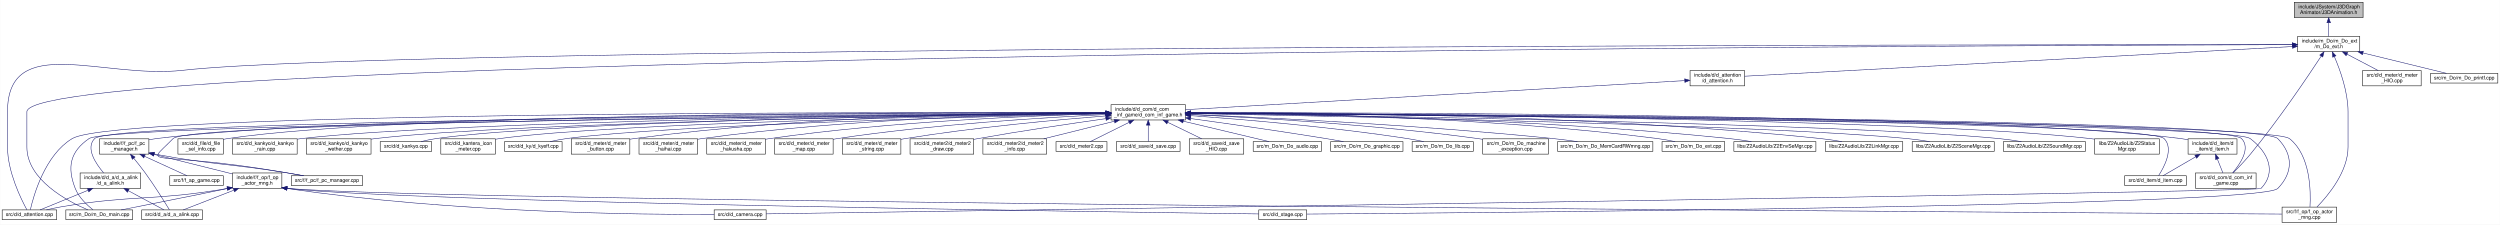
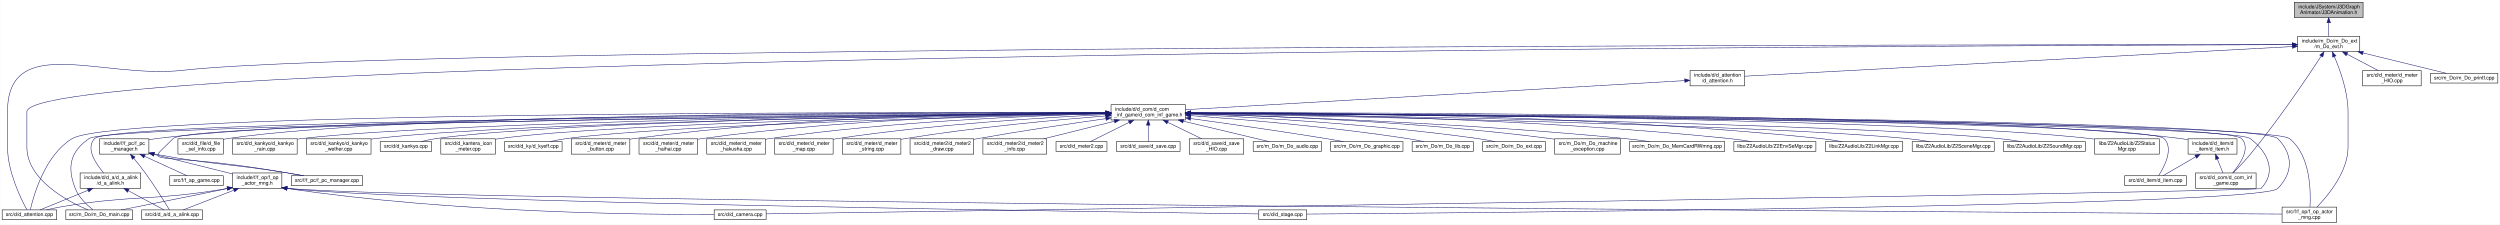
<svg xmlns="http://www.w3.org/2000/svg" xmlns:xlink="http://www.w3.org/1999/xlink" width="4907pt" height="441pt" viewBox="0.00 0.00 4906.50 441.00">
  <g id="graph0" class="graph" transform="scale(1 1) rotate(0) translate(4 437)">
    <polygon fill="white" stroke="transparent" points="-4,4 -4,-437 4902.5,-437 4902.5,4 -4,4" />
    <g id="node1" class="node">
      <g id="a_node1">
        <a xlink:title=" ">
          <polygon fill="#bfbfbf" stroke="black" points="4499,-402.5 4499,-432.5 4634,-432.5 4634,-402.5 4499,-402.5" />
          <text text-anchor="start" x="4507" y="-420.5" font-family="Helvetica,sans-Serif" font-size="10.00">include/JSystem/J3DGraph</text>
          <text text-anchor="middle" x="4566.5" y="-409.5" font-family="Helvetica,sans-Serif" font-size="10.00">Animator/J3DAnimation.h</text>
        </a>
      </g>
    </g>
    <g id="node2" class="node">
      <g id="a_node2">
        <a xlink:href="m__Do__ext_8h.html" target="_top" xlink:title=" ">
          <polygon fill="white" stroke="black" points="4505.5,-335.5 4505.5,-365.5 4627.5,-365.5 4627.5,-335.5 4505.5,-335.5" />
          <text text-anchor="start" x="4513.5" y="-353.5" font-family="Helvetica,sans-Serif" font-size="10.00">include/m_Do/m_Do_ext</text>
          <text text-anchor="middle" x="4566.5" y="-342.5" font-family="Helvetica,sans-Serif" font-size="10.00">/m_Do_ext.h</text>
        </a>
      </g>
    </g>
    <g id="edge1" class="edge">
      <path fill="none" stroke="midnightblue" d="M4566.5,-392.11C4566.5,-383.15 4566.5,-373.32 4566.5,-365.58" />
      <polygon fill="midnightblue" stroke="midnightblue" points="4563,-392.4 4566.5,-402.4 4570,-392.4 4563,-392.4" />
    </g>
    <g id="node3" class="node">
      <g id="a_node3">
        <a xlink:href="d__attention_8cpp.html" target="_top" xlink:title=" ">
          <polygon fill="white" stroke="black" points="0,-6 0,-25 107,-25 107,-6 0,-6" />
          <text text-anchor="middle" x="53.5" y="-13" font-family="Helvetica,sans-Serif" font-size="10.00">src/d/d_attention.cpp</text>
        </a>
      </g>
    </g>
    <g id="edge2" class="edge">
      <path fill="none" stroke="midnightblue" d="M4494.79,-349.51C3974.06,-349.46 781.44,-347.2 354.5,-299 198.37,-281.37 10.5,-374.62 10.5,-217.5 10.5,-217.5 10.5,-217.5 10.5,-148.5 10.5,-99.81 37.27,-45.77 48.57,-25.14" />
      <polygon fill="midnightblue" stroke="midnightblue" points="4495.16,-353.01 4505.16,-349.51 4495.16,-346.01 4495.16,-353.01" />
    </g>
    <g id="node4" class="node">
      <g id="a_node4">
        <a xlink:href="d__com__inf__game_8cpp.html" target="_top" xlink:title=" ">
          <polygon fill="white" stroke="black" points="4305,-67.5 4305,-97.5 4424,-97.5 4424,-67.5 4305,-67.5" />
          <text text-anchor="start" x="4313" y="-85.5" font-family="Helvetica,sans-Serif" font-size="10.00">src/d/d_com/d_com_inf</text>
          <text text-anchor="middle" x="4364.5" y="-74.5" font-family="Helvetica,sans-Serif" font-size="10.00">_game.cpp</text>
        </a>
      </g>
    </g>
    <g id="edge3" class="edge">
      <path fill="none" stroke="midnightblue" d="M4551.86,-326.88C4525.56,-286.77 4467.91,-201.11 4412.5,-134 4401.87,-121.13 4388.75,-107.46 4378.92,-97.59" />
      <polygon fill="midnightblue" stroke="midnightblue" points="4549.02,-328.93 4557.41,-335.39 4554.88,-325.1 4549.02,-328.93" />
    </g>
    <g id="node5" class="node">
      <g id="a_node5">
        <a xlink:href="d__meter__HIO_8cpp.html" target="_top" xlink:title=" ">
          <polygon fill="white" stroke="black" points="4633,-268.5 4633,-298.5 4748,-298.5 4748,-268.5 4633,-268.5" />
          <text text-anchor="start" x="4641" y="-286.5" font-family="Helvetica,sans-Serif" font-size="10.00">src/d/d_meter/d_meter</text>
          <text text-anchor="middle" x="4690.5" y="-275.5" font-family="Helvetica,sans-Serif" font-size="10.00">_HIO.cpp</text>
        </a>
      </g>
    </g>
    <g id="edge4" class="edge">
      <path fill="none" stroke="midnightblue" d="M4602.34,-330.71C4621.89,-320.46 4645.7,-307.98 4663.65,-298.58" />
      <polygon fill="midnightblue" stroke="midnightblue" points="4600.64,-327.65 4593.41,-335.4 4603.89,-333.85 4600.64,-327.65" />
    </g>
    <g id="node6" class="node">
      <g id="a_node6">
        <a xlink:href="f__op__actor__mng_8cpp.html" target="_top" xlink:title=" ">
          <polygon fill="white" stroke="black" points="4475,-0.5 4475,-30.5 4582,-30.5 4582,-0.5 4475,-0.5" />
          <text text-anchor="start" x="4483" y="-18.5" font-family="Helvetica,sans-Serif" font-size="10.00">src/f/f_op/f_op_actor</text>
          <text text-anchor="middle" x="4528.5" y="-7.5" font-family="Helvetica,sans-Serif" font-size="10.00">_mng.cpp</text>
        </a>
      </g>
    </g>
    <g id="edge5" class="edge">
      <path fill="none" stroke="midnightblue" d="M4577.65,-325.86C4588.87,-299.89 4604.5,-256.66 4604.5,-217.5 4604.5,-217.5 4604.5,-217.5 4604.5,-148.5 4604.5,-100.11 4565.66,-53.45 4543.52,-30.77" />
      <polygon fill="midnightblue" stroke="midnightblue" points="4574.35,-324.68 4573.47,-335.24 4580.74,-327.53 4574.35,-324.68" />
    </g>
    <g id="node7" class="node">
      <g id="a_node7">
        <a xlink:href="m__Do__main_8cpp.html" target="_top" xlink:title=" ">
          <polygon fill="white" stroke="black" points="125,-6 125,-25 256,-25 256,-6 125,-6" />
          <text text-anchor="middle" x="190.5" y="-13" font-family="Helvetica,sans-Serif" font-size="10.00">src/m_Do/m_Do_main.cpp</text>
        </a>
      </g>
    </g>
    <g id="edge6" class="edge">
      <path fill="none" stroke="midnightblue" d="M4494.95,-349.35C3918.14,-347.88 48.5,-333.7 48.5,-217.5 48.5,-217.5 48.5,-217.5 48.5,-148.5 48.5,-83.87 128.38,-41.94 168.31,-25.01" />
      <polygon fill="midnightblue" stroke="midnightblue" points="4495.19,-352.85 4505.2,-349.37 4495.21,-345.85 4495.19,-352.85" />
    </g>
    <g id="node8" class="node">
      <g id="a_node8">
        <a xlink:href="m__Do__printf_8cpp.html" target="_top" xlink:title=" ">
          <polygon fill="white" stroke="black" points="4766.5,-274 4766.5,-293 4898.5,-293 4898.5,-274 4766.5,-274" />
          <text text-anchor="middle" x="4832.5" y="-281" font-family="Helvetica,sans-Serif" font-size="10.00">src/m_Do/m_Do_printf.cpp</text>
        </a>
      </g>
    </g>
    <g id="edge7" class="edge">
      <path fill="none" stroke="midnightblue" d="M4633.74,-333.07C4685.9,-320.32 4756.1,-303.17 4797.6,-293.03" />
      <polygon fill="midnightblue" stroke="midnightblue" points="4632.77,-329.7 4623.89,-335.48 4634.44,-336.5 4632.77,-329.7" />
    </g>
    <g id="node9" class="node">
      <g id="a_node9">
        <a xlink:href="d__attention_8h.html" target="_top" xlink:title=" ">
          <polygon fill="white" stroke="black" points="3313,-268.5 3313,-298.5 3420,-298.5 3420,-268.5 3313,-268.5" />
          <text text-anchor="start" x="3321" y="-286.5" font-family="Helvetica,sans-Serif" font-size="10.00">include/d/d_attention</text>
          <text text-anchor="middle" x="3366.5" y="-275.5" font-family="Helvetica,sans-Serif" font-size="10.00">/d_attention.h</text>
        </a>
      </g>
    </g>
    <g id="edge8" class="edge">
      <path fill="none" stroke="midnightblue" d="M4495.23,-345.64C4275.85,-333.76 3613.83,-297.9 3420.23,-287.41" />
      <polygon fill="midnightblue" stroke="midnightblue" points="4495.17,-349.14 4505.34,-346.19 4495.55,-342.15 4495.17,-349.14" />
    </g>
    <g id="node10" class="node">
      <g id="a_node10">
        <a xlink:href="d__com__inf__game_8h.html" target="_top" xlink:title=" ">
          <polygon fill="white" stroke="black" points="2176.5,-201.5 2176.5,-231.5 2322.5,-231.5 2322.5,-201.5 2176.5,-201.5" />
          <text text-anchor="start" x="2184.5" y="-219.5" font-family="Helvetica,sans-Serif" font-size="10.00">include/d/d_com/d_com</text>
          <text text-anchor="middle" x="2249.5" y="-208.5" font-family="Helvetica,sans-Serif" font-size="10.00">_inf_game/d_com_inf_game.h</text>
        </a>
      </g>
    </g>
    <g id="edge9" class="edge">
      <path fill="none" stroke="midnightblue" d="M3302.6,-278.78C3108.81,-267.5 2528.49,-233.73 2322.79,-221.76" />
      <polygon fill="midnightblue" stroke="midnightblue" points="3302.44,-282.28 3312.62,-279.36 3302.85,-275.29 3302.44,-282.28" />
    </g>
    <g id="edge10" class="edge">
      <path fill="none" stroke="midnightblue" d="M2166.16,-215.8C1785.39,-216.86 225.84,-217.95 137.5,-165 83.64,-132.72 61.38,-52.06 55.32,-25.29" />
      <polygon fill="midnightblue" stroke="midnightblue" points="2166.29,-219.3 2176.28,-215.77 2166.27,-212.3 2166.29,-219.3" />
    </g>
    <g id="edge12" class="edge">
      <path fill="none" stroke="midnightblue" d="M2332.7,-215.12C2723.44,-213.13 4358.82,-202.55 4395.5,-165 4413.8,-146.26 4393.21,-115.63 4377.93,-97.74" />
      <polygon fill="midnightblue" stroke="midnightblue" points="2332.59,-211.62 2322.61,-215.17 2332.62,-218.62 2332.59,-211.62" />
    </g>
    <g id="edge31" class="edge">
      <path fill="none" stroke="midnightblue" d="M2332.85,-214.98C2733.79,-212.34 4446.38,-199.04 4489.5,-165 4530.93,-132.3 4531.6,-61.35 4529.78,-30.88" />
      <polygon fill="midnightblue" stroke="midnightblue" points="2332.76,-211.48 2322.78,-215.05 2332.8,-218.48 2332.76,-211.48" />
    </g>
-     <g id="edge37" class="edge">
+     <g id="edge38" class="edge">
      <path fill="none" stroke="midnightblue" d="M2166.06,-214.72C1783.28,-210.98 212.19,-193.89 170.5,-165 133.37,-139.27 126.96,-109.04 143.5,-67 150.43,-49.39 166.71,-34.28 178.16,-25.29" />
      <polygon fill="midnightblue" stroke="midnightblue" points="2166.19,-218.22 2176.23,-214.82 2166.26,-211.22 2166.19,-218.22" />
    </g>
    <g id="node11" class="node">
      <g id="a_node11">
        <a xlink:href="d__camera_8cpp.html" target="_top" xlink:title=" ">
          <polygon fill="white" stroke="black" points="1397.5,-6 1397.5,-25 1499.5,-25 1499.5,-6 1397.5,-6" />
          <text text-anchor="middle" x="1448.5" y="-13" font-family="Helvetica,sans-Serif" font-size="10.00">src/d/d_camera.cpp</text>
        </a>
      </g>
    </g>
    <g id="edge11" class="edge">
      <path fill="none" stroke="midnightblue" d="M2332.81,-214.87C2725.02,-211.76 4370.21,-196.83 4412.5,-165 4448.09,-138.21 4464.73,-98.76 4433.5,-67 4426.8,-60.18 1892.96,-22.98 1499.56,-17.24" />
      <polygon fill="midnightblue" stroke="midnightblue" points="2332.65,-211.37 2322.68,-214.95 2332.7,-218.37 2332.65,-211.37" />
    </g>
    <g id="node12" class="node">
      <g id="a_node12">
        <a xlink:href="d__file__sel__info_8cpp.html" target="_top" xlink:title=" ">
          <polygon fill="white" stroke="black" points="345,-134.5 345,-164.5 434,-164.5 434,-134.5 345,-134.5" />
          <text text-anchor="start" x="353" y="-152.5" font-family="Helvetica,sans-Serif" font-size="10.00">src/d/d_file/d_file</text>
          <text text-anchor="middle" x="389.5" y="-141.5" font-family="Helvetica,sans-Serif" font-size="10.00">_sel_info.cpp</text>
        </a>
      </g>
    </g>
    <g id="edge13" class="edge">
      <path fill="none" stroke="midnightblue" d="M2166.18,-215.81C1857.81,-216.55 781.58,-215.38 442.5,-165 439.76,-164.59 436.97,-164.09 434.16,-163.52" />
      <polygon fill="midnightblue" stroke="midnightblue" points="2166.4,-219.31 2176.39,-215.78 2166.38,-212.31 2166.4,-219.31" />
    </g>
    <g id="node13" class="node">
      <g id="a_node13">
        <a xlink:href="d__item_8cpp.html" target="_top" xlink:title=" ">
          <polygon fill="white" stroke="black" points="4166,-73 4166,-92 4287,-92 4287,-73 4166,-73" />
          <text text-anchor="middle" x="4226.5" y="-80" font-family="Helvetica,sans-Serif" font-size="10.00">src/d/d_item/d_item.cpp</text>
        </a>
      </g>
    </g>
    <g id="edge14" class="edge">
      <path fill="none" stroke="midnightblue" d="M2332.84,-214.96C2706.36,-212.36 4209.63,-199.74 4243.5,-165 4262.97,-145.03 4243.42,-108.85 4232.62,-92.25" />
      <polygon fill="midnightblue" stroke="midnightblue" points="2332.62,-211.46 2322.64,-215.03 2332.67,-218.46 2332.62,-211.46" />
    </g>
    <g id="node14" class="node">
      <g id="a_node14">
        <a xlink:href="d__kankyo__rain_8cpp.html" target="_top" xlink:title=" ">
          <polygon fill="white" stroke="black" points="452,-134.5 452,-164.5 579,-164.5 579,-134.5 452,-134.5" />
          <text text-anchor="start" x="460" y="-152.5" font-family="Helvetica,sans-Serif" font-size="10.00">src/d/d_kankyo/d_kankyo</text>
          <text text-anchor="middle" x="515.5" y="-141.5" font-family="Helvetica,sans-Serif" font-size="10.00">_rain.cpp</text>
        </a>
      </g>
    </g>
    <g id="edge15" class="edge">
      <path fill="none" stroke="midnightblue" d="M2166.41,-214.83C1874.72,-212.17 898.38,-200.77 587.5,-165 584.71,-164.68 581.87,-164.31 579.01,-163.89" />
      <polygon fill="midnightblue" stroke="midnightblue" points="2166.46,-218.33 2176.5,-214.92 2166.53,-211.33 2166.46,-218.33" />
    </g>
    <g id="node15" class="node">
      <g id="a_node15">
        <a xlink:href="d__kankyo__wether_8cpp.html" target="_top" xlink:title=" ">
          <polygon fill="white" stroke="black" points="597,-134.5 597,-164.5 724,-164.5 724,-134.5 597,-134.5" />
          <text text-anchor="start" x="605" y="-152.5" font-family="Helvetica,sans-Serif" font-size="10.00">src/d/d_kankyo/d_kankyo</text>
          <text text-anchor="middle" x="660.5" y="-141.5" font-family="Helvetica,sans-Serif" font-size="10.00">_wether.cpp</text>
        </a>
      </g>
    </g>
    <g id="edge16" class="edge">
      <path fill="none" stroke="midnightblue" d="M2165.88,-214.54C1890.49,-211.09 1013.53,-197.75 732.5,-165 729.71,-164.68 726.87,-164.3 724.01,-163.88" />
      <polygon fill="midnightblue" stroke="midnightblue" points="2166.16,-218.04 2176.2,-214.67 2166.25,-211.04 2166.16,-218.04" />
    </g>
    <g id="node16" class="node">
      <g id="a_node16">
        <a xlink:href="d__kankyo_8cpp.html" target="_top" xlink:title=" ">
          <polygon fill="white" stroke="black" points="742,-140 742,-159 843,-159 843,-140 742,-140" />
          <text text-anchor="middle" x="792.5" y="-147" font-family="Helvetica,sans-Serif" font-size="10.00">src/d/d_kankyo.cpp</text>
        </a>
      </g>
    </g>
    <g id="edge17" class="edge">
      <path fill="none" stroke="midnightblue" d="M2166.21,-214.73C1905.58,-211.96 1107.71,-200.73 851.5,-165 841.78,-163.65 831.34,-161.36 821.98,-159" />
      <polygon fill="midnightblue" stroke="midnightblue" points="2166.33,-218.23 2176.37,-214.84 2166.4,-211.23 2166.33,-218.23" />
    </g>
    <g id="node17" class="node">
      <g id="a_node17">
        <a xlink:href="d__kantera__icon__meter_8cpp.html" target="_top" xlink:title=" ">
          <polygon fill="white" stroke="black" points="861,-134.5 861,-164.5 968,-164.5 968,-134.5 861,-134.5" />
          <text text-anchor="start" x="869" y="-152.5" font-family="Helvetica,sans-Serif" font-size="10.00">src/d/d_kantera_icon</text>
          <text text-anchor="middle" x="914.5" y="-141.5" font-family="Helvetica,sans-Serif" font-size="10.00">_meter.cpp</text>
        </a>
      </g>
    </g>
    <g id="edge18" class="edge">
      <path fill="none" stroke="midnightblue" d="M2166.23,-214.26C1921.55,-210.3 1207.56,-196.31 976.5,-165 973.76,-164.63 970.97,-164.19 968.15,-163.71" />
      <polygon fill="midnightblue" stroke="midnightblue" points="2166.42,-217.77 2176.48,-214.43 2166.53,-210.77 2166.42,-217.77" />
    </g>
    <g id="node18" class="node">
      <g id="a_node18">
        <a xlink:href="d__kyeff_8cpp.html" target="_top" xlink:title=" ">
          <polygon fill="white" stroke="black" points="986,-140 986,-159 1099,-159 1099,-140 986,-140" />
          <text text-anchor="middle" x="1042.5" y="-147" font-family="Helvetica,sans-Serif" font-size="10.00">src/d/d_ky/d_kyeff.cpp</text>
        </a>
      </g>
    </g>
    <g id="edge19" class="edge">
      <path fill="none" stroke="midnightblue" d="M2166.26,-213.71C1939.18,-208.54 1312.28,-192.15 1107.5,-165 1096.96,-163.6 1085.59,-161.34 1075.37,-159.01" />
      <polygon fill="midnightblue" stroke="midnightblue" points="2166.37,-217.22 2176.45,-213.94 2166.53,-210.22 2166.37,-217.22" />
    </g>
    <g id="node19" class="node">
      <g id="a_node19">
        <a xlink:href="d__meter__button_8cpp.html" target="_top" xlink:title=" ">
          <polygon fill="white" stroke="black" points="1117,-134.5 1117,-164.5 1232,-164.5 1232,-134.5 1117,-134.5" />
          <text text-anchor="start" x="1125" y="-152.5" font-family="Helvetica,sans-Serif" font-size="10.00">src/d/d_meter/d_meter</text>
          <text text-anchor="middle" x="1174.5" y="-141.5" font-family="Helvetica,sans-Serif" font-size="10.00">_button.cpp</text>
        </a>
      </g>
    </g>
    <g id="edge20" class="edge">
      <path fill="none" stroke="midnightblue" d="M2166.25,-216C1993.09,-216.01 1581.82,-210.71 1240.5,-165 1237.83,-164.64 1235.1,-164.23 1232.35,-163.78" />
      <polygon fill="midnightblue" stroke="midnightblue" points="2166.32,-219.5 2176.31,-215.99 2166.31,-212.5 2166.32,-219.5" />
    </g>
    <g id="node20" class="node">
      <g id="a_node20">
        <a xlink:href="d__meter__haihai_8cpp.html" target="_top" xlink:title=" ">
          <polygon fill="white" stroke="black" points="1250,-134.5 1250,-164.5 1365,-164.5 1365,-134.5 1250,-134.5" />
          <text text-anchor="start" x="1258" y="-152.5" font-family="Helvetica,sans-Serif" font-size="10.00">src/d/d_meter/d_meter</text>
          <text text-anchor="middle" x="1307.5" y="-141.5" font-family="Helvetica,sans-Serif" font-size="10.00">_haihai.cpp</text>
        </a>
      </g>
    </g>
    <g id="edge21" class="edge">
      <path fill="none" stroke="midnightblue" d="M2166.44,-215.09C2010.36,-213.35 1662.93,-204.88 1373.5,-165 1370.83,-164.63 1368.1,-164.21 1365.35,-163.75" />
      <polygon fill="midnightblue" stroke="midnightblue" points="2166.4,-218.59 2176.44,-215.19 2166.48,-211.59 2166.4,-218.59" />
    </g>
    <g id="node21" class="node">
      <g id="a_node21">
        <a xlink:href="d__meter__hakusha_8cpp.html" target="_top" xlink:title=" ">
          <polygon fill="white" stroke="black" points="1383,-134.5 1383,-164.5 1498,-164.5 1498,-134.5 1383,-134.5" />
          <text text-anchor="start" x="1391" y="-152.5" font-family="Helvetica,sans-Serif" font-size="10.00">src/d/d_meter/d_meter</text>
          <text text-anchor="middle" x="1440.5" y="-141.5" font-family="Helvetica,sans-Serif" font-size="10.00">_hakusha.cpp</text>
        </a>
      </g>
    </g>
    <g id="edge22" class="edge">
      <path fill="none" stroke="midnightblue" d="M2166.28,-213.87C2028.45,-210.26 1744.36,-199.02 1506.5,-165 1503.71,-164.6 1500.87,-164.15 1498,-163.66" />
      <polygon fill="midnightblue" stroke="midnightblue" points="2166.27,-217.37 2176.35,-214.12 2166.45,-210.37 2166.27,-217.37" />
    </g>
    <g id="node22" class="node">
      <g id="a_node22">
        <a xlink:href="d__meter__map_8cpp.html" target="_top" xlink:title=" ">
          <polygon fill="white" stroke="black" points="1516,-134.5 1516,-164.5 1631,-164.5 1631,-134.5 1516,-134.5" />
          <text text-anchor="start" x="1524" y="-152.5" font-family="Helvetica,sans-Serif" font-size="10.00">src/d/d_meter/d_meter</text>
          <text text-anchor="middle" x="1573.5" y="-141.5" font-family="Helvetica,sans-Serif" font-size="10.00">_map.cpp</text>
        </a>
      </g>
    </g>
    <g id="edge23" class="edge">
      <path fill="none" stroke="midnightblue" d="M2166.33,-212.14C2048.54,-206.58 1826.61,-193.17 1639.5,-165 1636.72,-164.58 1633.87,-164.11 1631.01,-163.61" />
      <polygon fill="midnightblue" stroke="midnightblue" points="2166.21,-215.64 2176.36,-212.61 2166.54,-208.65 2166.21,-215.64" />
    </g>
    <g id="node23" class="node">
      <g id="a_node23">
        <a xlink:href="d__meter__string_8cpp.html" target="_top" xlink:title=" ">
          <polygon fill="white" stroke="black" points="1649,-134.5 1649,-164.5 1764,-164.5 1764,-134.5 1649,-134.5" />
          <text text-anchor="start" x="1657" y="-152.5" font-family="Helvetica,sans-Serif" font-size="10.00">src/d/d_meter/d_meter</text>
          <text text-anchor="middle" x="1706.5" y="-141.5" font-family="Helvetica,sans-Serif" font-size="10.00">_string.cpp</text>
        </a>
      </g>
    </g>
    <g id="edge24" class="edge">
      <path fill="none" stroke="midnightblue" d="M2166.26,-209.5C2070.78,-201.96 1909.71,-187.26 1772.5,-165 1769.72,-164.55 1766.88,-164.06 1764.02,-163.53" />
      <polygon fill="midnightblue" stroke="midnightblue" points="2166.19,-213 2176.44,-210.29 2166.74,-206.03 2166.19,-213" />
    </g>
    <g id="node24" class="node">
      <g id="a_node24">
        <a xlink:href="d__meter2__draw_8cpp.html" target="_top" xlink:title=" ">
          <polygon fill="white" stroke="black" points="1782,-134.5 1782,-164.5 1907,-164.5 1907,-134.5 1782,-134.5" />
          <text text-anchor="start" x="1790" y="-152.5" font-family="Helvetica,sans-Serif" font-size="10.00">src/d/d_meter2/d_meter2</text>
          <text text-anchor="middle" x="1844.5" y="-141.5" font-family="Helvetica,sans-Serif" font-size="10.00">_draw.cpp</text>
        </a>
      </g>
    </g>
    <g id="edge25" class="edge">
      <path fill="none" stroke="midnightblue" d="M2166.17,-204.11C2098.48,-194.57 2000.63,-180.12 1915.5,-165 1912.77,-164.52 1909.99,-164.01 1907.19,-163.48" />
      <polygon fill="midnightblue" stroke="midnightblue" points="2165.96,-207.62 2176.35,-205.54 2166.93,-200.69 2165.96,-207.62" />
    </g>
    <g id="node25" class="node">
      <g id="a_node25">
        <a xlink:href="d__meter2__info_8cpp.html" target="_top" xlink:title=" ">
          <polygon fill="white" stroke="black" points="1925,-134.5 1925,-164.5 2050,-164.5 2050,-134.5 1925,-134.5" />
          <text text-anchor="start" x="1933" y="-152.5" font-family="Helvetica,sans-Serif" font-size="10.00">src/d/d_meter2/d_meter2</text>
          <text text-anchor="middle" x="1987.5" y="-141.5" font-family="Helvetica,sans-Serif" font-size="10.00">_info.cpp</text>
        </a>
      </g>
    </g>
    <g id="edge26" class="edge">
      <path fill="none" stroke="midnightblue" d="M2183.2,-199.05C2140.37,-188.43 2085.21,-174.74 2044.38,-164.61" />
      <polygon fill="midnightblue" stroke="midnightblue" points="2182.42,-202.47 2192.97,-201.48 2184.11,-195.67 2182.42,-202.47" />
    </g>
    <g id="node26" class="node">
      <g id="a_node26">
        <a xlink:href="d__meter2_8cpp.html" target="_top" xlink:title=" ">
          <polygon fill="white" stroke="black" points="2068.5,-140 2068.5,-159 2168.5,-159 2168.5,-140 2068.5,-140" />
          <text text-anchor="middle" x="2118.5" y="-147" font-family="Helvetica,sans-Serif" font-size="10.00">src/d/d_meter2.cpp</text>
        </a>
      </g>
    </g>
    <g id="edge27" class="edge">
      <path fill="none" stroke="midnightblue" d="M2211.82,-196.8C2186.7,-184.34 2154.89,-168.56 2135.64,-159.01" />
      <polygon fill="midnightblue" stroke="midnightblue" points="2210.56,-200.09 2221.07,-201.4 2213.67,-193.82 2210.56,-200.09" />
    </g>
    <g id="node27" class="node">
      <g id="a_node27">
        <a xlink:href="d__save_8cpp.html" target="_top" xlink:title=" ">
          <polygon fill="white" stroke="black" points="2187,-140 2187,-159 2312,-159 2312,-140 2187,-140" />
          <text text-anchor="middle" x="2249.5" y="-147" font-family="Helvetica,sans-Serif" font-size="10.00">src/d/d_save/d_save.cpp</text>
        </a>
      </g>
    </g>
    <g id="edge28" class="edge">
      <path fill="none" stroke="midnightblue" d="M2249.5,-191.25C2249.5,-180.02 2249.5,-167.38 2249.5,-159.19" />
      <polygon fill="midnightblue" stroke="midnightblue" points="2246,-191.4 2249.5,-201.4 2253,-191.4 2246,-191.4" />
    </g>
    <g id="node28" class="node">
      <g id="a_node28">
        <a xlink:href="d__save__HIO_8cpp.html" target="_top" xlink:title=" ">
          <polygon fill="white" stroke="black" points="2330,-134.5 2330,-164.5 2437,-164.5 2437,-134.5 2330,-134.5" />
          <text text-anchor="start" x="2338" y="-152.5" font-family="Helvetica,sans-Serif" font-size="10.00">src/d/d_save/d_save</text>
          <text text-anchor="middle" x="2383.5" y="-141.5" font-family="Helvetica,sans-Serif" font-size="10.00">_HIO.cpp</text>
        </a>
      </g>
    </g>
    <g id="edge29" class="edge">
      <path fill="none" stroke="midnightblue" d="M2287.65,-196.99C2308.89,-186.69 2334.91,-174.07 2354.48,-164.58" />
      <polygon fill="midnightblue" stroke="midnightblue" points="2286.05,-193.88 2278.58,-201.4 2289.1,-200.18 2286.05,-193.88" />
    </g>
    <g id="node29" class="node">
      <g id="a_node29">
        <a xlink:href="d__stage_8cpp.html" target="_top" xlink:title=" ">
          <polygon fill="white" stroke="black" points="2466.5,-6 2466.5,-25 2560.5,-25 2560.5,-6 2466.5,-6" />
          <text text-anchor="middle" x="2513.5" y="-13" font-family="Helvetica,sans-Serif" font-size="10.00">src/d/d_stage.cpp</text>
        </a>
      </g>
    </g>
    <g id="edge30" class="edge">
      <path fill="none" stroke="midnightblue" d="M2332.52,-215.18C2730.84,-213.47 4428.5,-203.88 4466.5,-165 4496.95,-133.85 4496.9,-98.19 4466.5,-67 4432.18,-31.78 2856.09,-18.92 2560.87,-16.82" />
      <polygon fill="midnightblue" stroke="midnightblue" points="2332.49,-211.68 2322.51,-215.23 2332.52,-218.68 2332.49,-211.68" />
    </g>
    <g id="node30" class="node">
      <g id="a_node30">
        <a xlink:href="f__pc__manager_8cpp.html" target="_top" xlink:title=" ">
          <polygon fill="white" stroke="black" points="567.5,-73 567.5,-92 707.5,-92 707.5,-73 567.5,-73" />
          <text text-anchor="middle" x="637.5" y="-80" font-family="Helvetica,sans-Serif" font-size="10.00">src/f/f_pc/f_pc_manager.cpp</text>
        </a>
      </g>
    </g>
    <g id="edge32" class="edge">
      <path fill="none" stroke="midnightblue" d="M2166.24,-214.87C1802.3,-211.93 367.89,-198.26 335.5,-165 276.38,-104.3 283.41,-145.06 557.5,-98 568.49,-96.11 580.32,-94.01 591.41,-92" />
      <polygon fill="midnightblue" stroke="midnightblue" points="2166.41,-218.37 2176.44,-214.95 2166.47,-211.37 2166.41,-218.37" />
    </g>
    <g id="node31" class="node">
      <g id="a_node31">
        <a xlink:href="m__Do__audio_8cpp.html" target="_top" xlink:title=" ">
          <polygon fill="white" stroke="black" points="2455.5,-140 2455.5,-159 2589.5,-159 2589.5,-140 2455.5,-140" />
          <text text-anchor="middle" x="2522.5" y="-147" font-family="Helvetica,sans-Serif" font-size="10.00">src/m_Do/m_Do_audio.cpp</text>
        </a>
      </g>
    </g>
    <g id="edge33" class="edge">
      <path fill="none" stroke="midnightblue" d="M2318.17,-199.15C2371.74,-186.39 2444,-169.19 2486.68,-159.03" />
      <polygon fill="midnightblue" stroke="midnightblue" points="2317.32,-195.75 2308.4,-201.48 2318.94,-202.56 2317.32,-195.75" />
    </g>
    <g id="node32" class="node">
      <g id="a_node32">
        <a xlink:href="m__Do__graphic_8cpp.html" target="_top" xlink:title=" ">
          <polygon fill="white" stroke="black" points="2607.5,-140 2607.5,-159 2749.5,-159 2749.5,-140 2607.5,-140" />
          <text text-anchor="middle" x="2678.5" y="-147" font-family="Helvetica,sans-Serif" font-size="10.00">src/m_Do/m_Do_graphic.cpp</text>
        </a>
      </g>
    </g>
    <g id="edge34" class="edge">
      <path fill="none" stroke="midnightblue" d="M2333.01,-204.27C2403.79,-194.54 2507.94,-179.75 2598.5,-165 2609.65,-163.18 2621.64,-161.09 2632.86,-159.06" />
      <polygon fill="midnightblue" stroke="midnightblue" points="2332.24,-200.84 2322.81,-205.66 2333.19,-207.77 2332.24,-200.84" />
    </g>
    <g id="node33" class="node">
      <g id="a_node33">
        <a xlink:href="m__Do__lib_8cpp.html" target="_top" xlink:title=" ">
          <polygon fill="white" stroke="black" points="2767.5,-140 2767.5,-159 2887.5,-159 2887.5,-140 2767.5,-140" />
          <text text-anchor="middle" x="2827.5" y="-147" font-family="Helvetica,sans-Serif" font-size="10.00">src/m_Do/m_Do_lib.cpp</text>
        </a>
      </g>
    </g>
    <g id="edge35" class="edge">
      <path fill="none" stroke="midnightblue" d="M2332.87,-210.01C2433.97,-202.71 2609.38,-188 2758.5,-165 2768.9,-163.4 2780.1,-161.23 2790.39,-159.07" />
      <polygon fill="midnightblue" stroke="midnightblue" points="2332.45,-206.53 2322.72,-210.74 2332.95,-213.51 2332.45,-206.53" />
    </g>
    <g id="node34" class="node">
      <g id="a_node34">
-         <a xlink:href="m__Do__machine__exception_8cpp.html" target="_top" xlink:title=" ">
-           <polygon fill="white" stroke="black" points="2906,-134.5 2906,-164.5 3035,-164.5 3035,-134.5 2906,-134.5" />
-           <text text-anchor="start" x="2914" y="-152.5" font-family="Helvetica,sans-Serif" font-size="10.00">src/m_Do/m_Do_machine</text>
-           <text text-anchor="middle" x="2970.5" y="-141.5" font-family="Helvetica,sans-Serif" font-size="10.00">_exception.cpp</text>
+         <a xlink:href="m__Do__ext_8cpp.html" target="_top" xlink:title=" ">
+           <polygon fill="white" stroke="black" points="2906,-140 2906,-159 3029,-159 3029,-140 2906,-140" />
+           <text text-anchor="middle" x="2967.5" y="-147" font-family="Helvetica,sans-Serif" font-size="10.00">src/m_Do/m_Do_ext.cpp</text>
        </a>
      </g>
    </g>
    <g id="edge36" class="edge">
-       <path fill="none" stroke="midnightblue" d="M2332.7,-212.09C2456.19,-206.32 2695.08,-192.5 2896.5,-165 2899.61,-164.57 2902.79,-164.1 2906,-163.59" />
-       <polygon fill="midnightblue" stroke="midnightblue" points="2332.39,-208.6 2322.57,-212.55 2332.72,-215.59 2332.39,-208.6" />
+       <path fill="none" stroke="midnightblue" d="M2332.73,-212.29C2456.26,-206.79 2695.2,-193.3 2896.5,-165 2907.46,-163.46 2919.28,-161.26 2930.07,-159.05" />
+       <polygon fill="midnightblue" stroke="midnightblue" points="2332.43,-208.8 2322.59,-212.74 2332.73,-215.8 2332.43,-208.8" />
    </g>
    <g id="node35" class="node">
      <g id="a_node35">
-         <a xlink:href="m__Do__MemCardRWmng_8cpp.html" target="_top" xlink:title=" ">
-           <polygon fill="white" stroke="black" points="3053,-140 3053,-159 3240,-159 3240,-140 3053,-140" />
-           <text text-anchor="middle" x="3146.5" y="-147" font-family="Helvetica,sans-Serif" font-size="10.00">src/m_Do/m_Do_MemCardRWmng.cpp</text>
-         </a>
-       </g>
-     </g>
-     <g id="edge38" class="edge">
-       <path fill="none" stroke="midnightblue" d="M2332.69,-212.35C2477.59,-206.38 2785.54,-191.59 3044.5,-165 3059.98,-163.41 3076.72,-161.23 3092.07,-159.04" />
-       <polygon fill="midnightblue" stroke="midnightblue" points="2332.4,-208.86 2322.55,-212.76 2332.68,-215.85 2332.4,-208.86" />
+         <a xlink:href="m__Do__machine__exception_8cpp.html" target="_top" xlink:title=" ">
+           <polygon fill="white" stroke="black" points="3047,-134.5 3047,-164.5 3176,-164.5 3176,-134.5 3047,-134.5" />
+           <text text-anchor="start" x="3055" y="-152.5" font-family="Helvetica,sans-Serif" font-size="10.00">src/m_Do/m_Do_machine</text>
+           <text text-anchor="middle" x="3111.5" y="-141.5" font-family="Helvetica,sans-Serif" font-size="10.00">_exception.cpp</text>
+         </a>
+       </g>
+     </g>
+     <g id="edge37" class="edge">
+       <path fill="none" stroke="midnightblue" d="M2332.8,-213.78C2477.09,-210 2782.65,-198.45 3038.5,-165 3041.19,-164.65 3043.93,-164.26 3046.69,-163.83" />
+       <polygon fill="midnightblue" stroke="midnightblue" points="2332.6,-210.29 2322.69,-214.04 2332.78,-217.29 2332.6,-210.29" />
    </g>
    <g id="node36" class="node">
      <g id="a_node36">
-         <a xlink:href="m__Do__ext_8cpp.html" target="_top" xlink:title=" ">
-           <polygon fill="white" stroke="black" points="3258,-140 3258,-159 3381,-159 3381,-140 3258,-140" />
-           <text text-anchor="middle" x="3319.5" y="-147" font-family="Helvetica,sans-Serif" font-size="10.00">src/m_Do/m_Do_ext.cpp</text>
+         <a xlink:href="m__Do__MemCardRWmng_8cpp.html" target="_top" xlink:title=" ">
+           <polygon fill="white" stroke="black" points="3194,-140 3194,-159 3381,-159 3381,-140 3194,-140" />
+           <text text-anchor="middle" x="3287.5" y="-147" font-family="Helvetica,sans-Serif" font-size="10.00">src/m_Do/m_Do_MemCardRWmng.cpp</text>
        </a>
      </g>
    </g>
    <g id="edge39" class="edge">
-       <path fill="none" stroke="midnightblue" d="M2332.86,-215.61C2504.92,-214.89 2911.55,-208.27 3249.5,-165 3260.7,-163.57 3272.79,-161.32 3283.71,-159.02" />
-       <polygon fill="midnightblue" stroke="midnightblue" points="2332.6,-212.11 2322.61,-215.65 2332.63,-219.11 2332.6,-212.11" />
+       <path fill="none" stroke="midnightblue" d="M2332.78,-213.45C2496.49,-208.87 2871.59,-195.72 3185.5,-165 3201.25,-163.46 3218.31,-161.25 3233.88,-159.02" />
+       <polygon fill="midnightblue" stroke="midnightblue" points="2332.68,-209.95 2322.78,-213.72 2332.87,-216.95 2332.68,-209.95" />
    </g>
    <g id="node37" class="node">
      <g id="a_node37">
        <a xlink:href="Z2EnvSeMgr_8cpp.html" target="_top" xlink:title=" ">
          <polygon fill="white" stroke="black" points="3399,-140 3399,-159 3560,-159 3560,-140 3399,-140" />
          <text text-anchor="middle" x="3479.5" y="-147" font-family="Helvetica,sans-Serif" font-size="10.00">libs/Z2AudioLib/Z2EnvSeMgr.cpp</text>
        </a>
      </g>
    </g>
    <g id="edge40" class="edge">
      <path fill="none" stroke="midnightblue" d="M2332.93,-215.15C2521.76,-213.63 2996.13,-205.71 3390.5,-165 3404.52,-163.55 3419.68,-161.33 3433.44,-159.06" />
      <polygon fill="midnightblue" stroke="midnightblue" points="2332.78,-211.65 2322.8,-215.23 2332.83,-218.65 2332.78,-211.65" />
    </g>
    <g id="node38" class="node">
      <g id="a_node38">
        <a xlink:href="Z2LinkMgr_8cpp.html" target="_top" xlink:title=" ">
          <polygon fill="white" stroke="black" points="3578.5,-140 3578.5,-159 3730.5,-159 3730.5,-140 3578.5,-140" />
          <text text-anchor="middle" x="3654.5" y="-147" font-family="Helvetica,sans-Serif" font-size="10.00">libs/Z2AudioLib/Z2LinkMgr.cpp</text>
        </a>
      </g>
    </g>
    <g id="edge41" class="edge">
      <path fill="none" stroke="midnightblue" d="M2332.99,-216.08C2541.94,-216.72 3104.04,-213.4 3569.5,-165 3583.05,-163.59 3597.71,-161.35 3610.97,-159.05" />
      <polygon fill="midnightblue" stroke="midnightblue" points="2332.73,-212.58 2322.72,-216.05 2332.7,-219.58 2332.73,-212.58" />
    </g>
    <g id="node39" class="node">
      <g id="a_node39">
        <a xlink:href="Z2SceneMgr_8cpp.html" target="_top" xlink:title=" ">
          <polygon fill="white" stroke="black" points="3749,-140 3749,-159 3910,-159 3910,-140 3749,-140" />
          <text text-anchor="middle" x="3829.5" y="-147" font-family="Helvetica,sans-Serif" font-size="10.00">libs/Z2AudioLib/Z2SceneMgr.cpp</text>
        </a>
      </g>
    </g>
    <g id="edge42" class="edge">
      <path fill="none" stroke="midnightblue" d="M2332.99,-214.06C2604.9,-209.13 3463.37,-191.82 3739.5,-165 3753.83,-163.61 3769.35,-161.37 3783.4,-159.07" />
      <polygon fill="midnightblue" stroke="midnightblue" points="2332.73,-210.56 2322.8,-214.24 2332.86,-217.56 2332.73,-210.56" />
    </g>
    <g id="node40" class="node">
      <g id="a_node40">
        <a xlink:href="Z2SoundMgr_8cpp.html" target="_top" xlink:title=" ">
          <polygon fill="white" stroke="black" points="3928,-140 3928,-159 4089,-159 4089,-140 3928,-140" />
          <text text-anchor="middle" x="4008.5" y="-147" font-family="Helvetica,sans-Serif" font-size="10.00">libs/Z2AudioLib/Z2SoundMgr.cpp</text>
        </a>
      </g>
    </g>
    <g id="edge43" class="edge">
      <path fill="none" stroke="midnightblue" d="M2332.95,-214.43C2625.89,-210.44 3606.51,-195.1 3919.5,-165 3933.84,-163.62 3949.36,-161.36 3963.37,-159.03" />
      <polygon fill="midnightblue" stroke="midnightblue" points="2332.77,-210.93 2322.82,-214.56 2332.86,-217.93 2332.77,-210.93" />
    </g>
    <g id="node41" class="node">
      <g id="a_node41">
        <a xlink:href="Z2StatusMgr_8cpp.html" target="_top" xlink:title=" ">
          <polygon fill="white" stroke="black" points="4107,-134.5 4107,-164.5 4234,-164.5 4234,-134.5 4107,-134.5" />
          <text text-anchor="start" x="4115" y="-152.5" font-family="Helvetica,sans-Serif" font-size="10.00">libs/Z2AudioLib/Z2Status</text>
          <text text-anchor="middle" x="4170.5" y="-141.5" font-family="Helvetica,sans-Serif" font-size="10.00">Mgr.cpp</text>
        </a>
      </g>
    </g>
    <g id="edge44" class="edge">
      <path fill="none" stroke="midnightblue" d="M2333.05,-215.12C2646.1,-213.41 3749.39,-204.63 4098.5,-165 4101.29,-164.68 4104.13,-164.31 4106.99,-163.9" />
      <polygon fill="midnightblue" stroke="midnightblue" points="2332.68,-211.62 2322.69,-215.18 2332.71,-218.62 2332.68,-211.62" />
    </g>
    <g id="node42" class="node">
      <g id="a_node42">
        <a xlink:href="d__a__alink_8h.html" target="_top" xlink:title=" ">
          <polygon fill="white" stroke="black" points="153,-67.5 153,-97.5 272,-97.5 272,-67.5 153,-67.5" />
          <text text-anchor="start" x="161" y="-85.5" font-family="Helvetica,sans-Serif" font-size="10.00">include/d/d_a/d_a_alink</text>
          <text text-anchor="middle" x="212.5" y="-74.5" font-family="Helvetica,sans-Serif" font-size="10.00">/d_a_alink.h</text>
        </a>
      </g>
    </g>
    <g id="edge45" class="edge">
      <path fill="none" stroke="midnightblue" d="M2166.22,-215.04C1784.23,-212.74 216.74,-201.11 181.5,-165 163.21,-146.26 183.8,-115.63 199.07,-97.74" />
      <polygon fill="midnightblue" stroke="midnightblue" points="2166.35,-218.54 2176.37,-215.1 2166.39,-211.54 2166.35,-218.54" />
    </g>
    <g id="node44" class="node">
      <g id="a_node44">
        <a xlink:href="d__item_8h.html" target="_top" xlink:title=" ">
          <polygon fill="white" stroke="black" points="4290.5,-134.5 4290.5,-164.5 4386.5,-164.5 4386.5,-134.5 4290.5,-134.5" />
          <text text-anchor="start" x="4298.5" y="-152.5" font-family="Helvetica,sans-Serif" font-size="10.00">include/d/d_item/d</text>
          <text text-anchor="middle" x="4338.5" y="-141.5" font-family="Helvetica,sans-Serif" font-size="10.00">_item/d_item.h</text>
        </a>
      </g>
    </g>
    <g id="edge48" class="edge">
      <path fill="none" stroke="midnightblue" d="M2332.73,-215.7C2664.25,-216.14 3891.28,-214.32 4276.5,-165 4281,-164.42 4285.64,-163.66 4290.27,-162.79" />
      <polygon fill="midnightblue" stroke="midnightblue" points="2332.73,-212.2 2322.72,-215.68 2332.72,-219.2 2332.73,-212.2" />
    </g>
    <g id="node45" class="node">
      <g id="a_node45">
        <a xlink:href="f__pc__manager_8h.html" target="_top" xlink:title=" ">
          <polygon fill="white" stroke="black" points="191,-134.5 191,-164.5 288,-164.5 288,-134.5 191,-134.5" />
          <text text-anchor="start" x="199" y="-152.5" font-family="Helvetica,sans-Serif" font-size="10.00">include/f/f_pc/f_pc</text>
          <text text-anchor="middle" x="239.5" y="-141.5" font-family="Helvetica,sans-Serif" font-size="10.00">_manager.h</text>
        </a>
      </g>
    </g>
    <g id="edge51" class="edge">
      <path fill="none" stroke="midnightblue" d="M2166.11,-215.56C1842.72,-215.44 671.27,-211.74 302.5,-165 297.82,-164.41 292.99,-163.62 288.17,-162.71" />
      <polygon fill="midnightblue" stroke="midnightblue" points="2166.34,-219.06 2176.34,-215.56 2166.34,-212.06 2166.34,-219.06" />
    </g>
    <g id="edge46" class="edge">
      <path fill="none" stroke="midnightblue" d="M168.37,-63.46C137.65,-50.9 98.08,-34.72 74.31,-25.01" />
      <polygon fill="midnightblue" stroke="midnightblue" points="167.42,-66.85 178,-67.4 170.07,-60.37 167.42,-66.85" />
    </g>
    <g id="node43" class="node">
      <g id="a_node43">
        <a xlink:href="d__a__alink_8cpp.html" target="_top" xlink:title=" ">
          <polygon fill="white" stroke="black" points="274,-6 274,-25 393,-25 393,-6 274,-6" />
          <text text-anchor="middle" x="333.5" y="-13" font-family="Helvetica,sans-Serif" font-size="10.00">src/d/d_a/d_a_alink.cpp</text>
        </a>
      </g>
    </g>
    <g id="edge47" class="edge">
      <path fill="none" stroke="midnightblue" d="M247.61,-62.64C270.76,-50.2 299.97,-34.51 317.66,-25.01" />
      <polygon fill="midnightblue" stroke="midnightblue" points="245.91,-59.58 238.76,-67.4 249.22,-65.75 245.91,-59.58" />
    </g>
    <g id="edge49" class="edge">
      <path fill="none" stroke="midnightblue" d="M4347.9,-124.99C4351.58,-115.8 4355.67,-105.58 4358.87,-97.58" />
      <polygon fill="midnightblue" stroke="midnightblue" points="4344.61,-123.81 4344.14,-134.4 4351.11,-126.41 4344.61,-123.81" />
    </g>
    <g id="edge50" class="edge">
      <path fill="none" stroke="midnightblue" d="M4305.43,-129.31C4284.09,-116.93 4257.39,-101.43 4241.16,-92.01" />
      <polygon fill="midnightblue" stroke="midnightblue" points="4303.79,-132.4 4314.2,-134.4 4307.31,-126.35 4303.79,-132.4" />
    </g>
    <g id="edge54" class="edge">
      <path fill="none" stroke="midnightblue" d="M298.11,-134.84C299.59,-134.55 301.05,-134.27 302.5,-134 415.04,-113.14 444.5,-116.21 557.5,-98 568.79,-96.18 580.94,-94.06 592.28,-92.01" />
      <polygon fill="midnightblue" stroke="midnightblue" points="297.35,-131.42 288.25,-136.84 298.75,-138.28 297.35,-131.42" />
    </g>
    <g id="edge53" class="edge">
      <path fill="none" stroke="midnightblue" d="M258.27,-126.42C265.44,-117.72 273.55,-107.55 280.5,-98 299.18,-72.35 319,-40.42 328.22,-25.27" />
      <polygon fill="midnightblue" stroke="midnightblue" points="255.47,-124.31 251.76,-134.23 260.85,-128.79 255.47,-124.31" />
    </g>
    <g id="node46" class="node">
      <g id="a_node46">
        <a xlink:href="f__ap__game_8cpp.html" target="_top" xlink:title=" ">
          <polygon fill="white" stroke="black" points="329,-73 329,-92 434,-92 434,-73 329,-73" />
          <text text-anchor="middle" x="381.5" y="-80" font-family="Helvetica,sans-Serif" font-size="10.00">src/f/f_ap_game.cpp</text>
        </a>
      </g>
    </g>
    <g id="edge52" class="edge">
      <path fill="none" stroke="midnightblue" d="M279.63,-130.13C306.96,-117.62 341.87,-101.64 362.92,-92.01" />
      <polygon fill="midnightblue" stroke="midnightblue" points="277.95,-127.05 270.31,-134.4 280.86,-133.42 277.95,-127.05" />
    </g>
    <g id="node47" class="node">
      <g id="a_node47">
        <a xlink:href="f__op__actor__mng_8h.html" target="_top" xlink:title=" ">
          <polygon fill="white" stroke="black" points="452,-67.5 452,-97.5 549,-97.5 549,-67.5 452,-67.5" />
          <text text-anchor="start" x="460" y="-85.5" font-family="Helvetica,sans-Serif" font-size="10.00">include/f/f_op/f_op</text>
          <text text-anchor="middle" x="500.5" y="-74.5" font-family="Helvetica,sans-Serif" font-size="10.00">_actor_mng.h</text>
        </a>
      </g>
    </g>
    <g id="edge55" class="edge">
      <path fill="none" stroke="midnightblue" d="M298.04,-133.96C338.59,-123.88 393.83,-110.14 442.5,-98 445.52,-97.25 448.63,-96.47 451.77,-95.69" />
      <polygon fill="midnightblue" stroke="midnightblue" points="297.18,-130.56 288.32,-136.37 298.86,-137.36 297.18,-130.56" />
    </g>
    <g id="edge56" class="edge">
      <path fill="none" stroke="midnightblue" d="M441.71,-67.04C296.78,-41.84 256.37,-55.14 115.5,-31 106.13,-29.39 96.06,-27.23 86.81,-25.07" />
      <polygon fill="midnightblue" stroke="midnightblue" points="441.41,-70.54 451.87,-68.83 442.63,-63.64 441.41,-70.54" />
    </g>
-     <g id="edge60" class="edge">
+     <g id="edge59" class="edge">
      <path fill="none" stroke="midnightblue" d="M559.06,-67.39C847.05,-40.11 4021.08,-19.63 4474.67,-16.83" />
      <polygon fill="midnightblue" stroke="midnightblue" points="558.64,-63.92 549.08,-68.49 559.4,-70.87 558.64,-63.92" />
    </g>
    <g id="edge61" class="edge">
      <path fill="none" stroke="midnightblue" d="M442,-67C401.32,-58.29 294.21,-37.02 233.52,-25.01" />
      <polygon fill="midnightblue" stroke="midnightblue" points="441.29,-70.43 451.81,-69.15 442.79,-63.59 441.29,-70.43" />
    </g>
    <g id="edge57" class="edge">
      <path fill="none" stroke="midnightblue" d="M559.14,-67.13C882.73,-18.85 1262.12,-15.57 1397.48,-16.05" />
      <polygon fill="midnightblue" stroke="midnightblue" points="558.47,-63.69 549.1,-68.64 559.51,-70.61 558.47,-63.69" />
    </g>
    <g id="edge58" class="edge">
      <path fill="none" stroke="midnightblue" d="M559.17,-67.27C795.82,-39.95 2190.93,-20.68 2466.31,-17.1" />
      <polygon fill="midnightblue" stroke="midnightblue" points="558.57,-63.82 549.08,-68.53 559.44,-70.76 558.57,-63.82" />
    </g>
-     <g id="edge59" class="edge">
+     <g id="edge60" class="edge">
      <path fill="none" stroke="midnightblue" d="M454.57,-63.62C422.24,-51.04 380.43,-34.77 355.36,-25.01" />
      <polygon fill="midnightblue" stroke="midnightblue" points="453.67,-67.03 464.26,-67.4 456.21,-60.51 453.67,-67.03" />
    </g>
  </g>
</svg>
